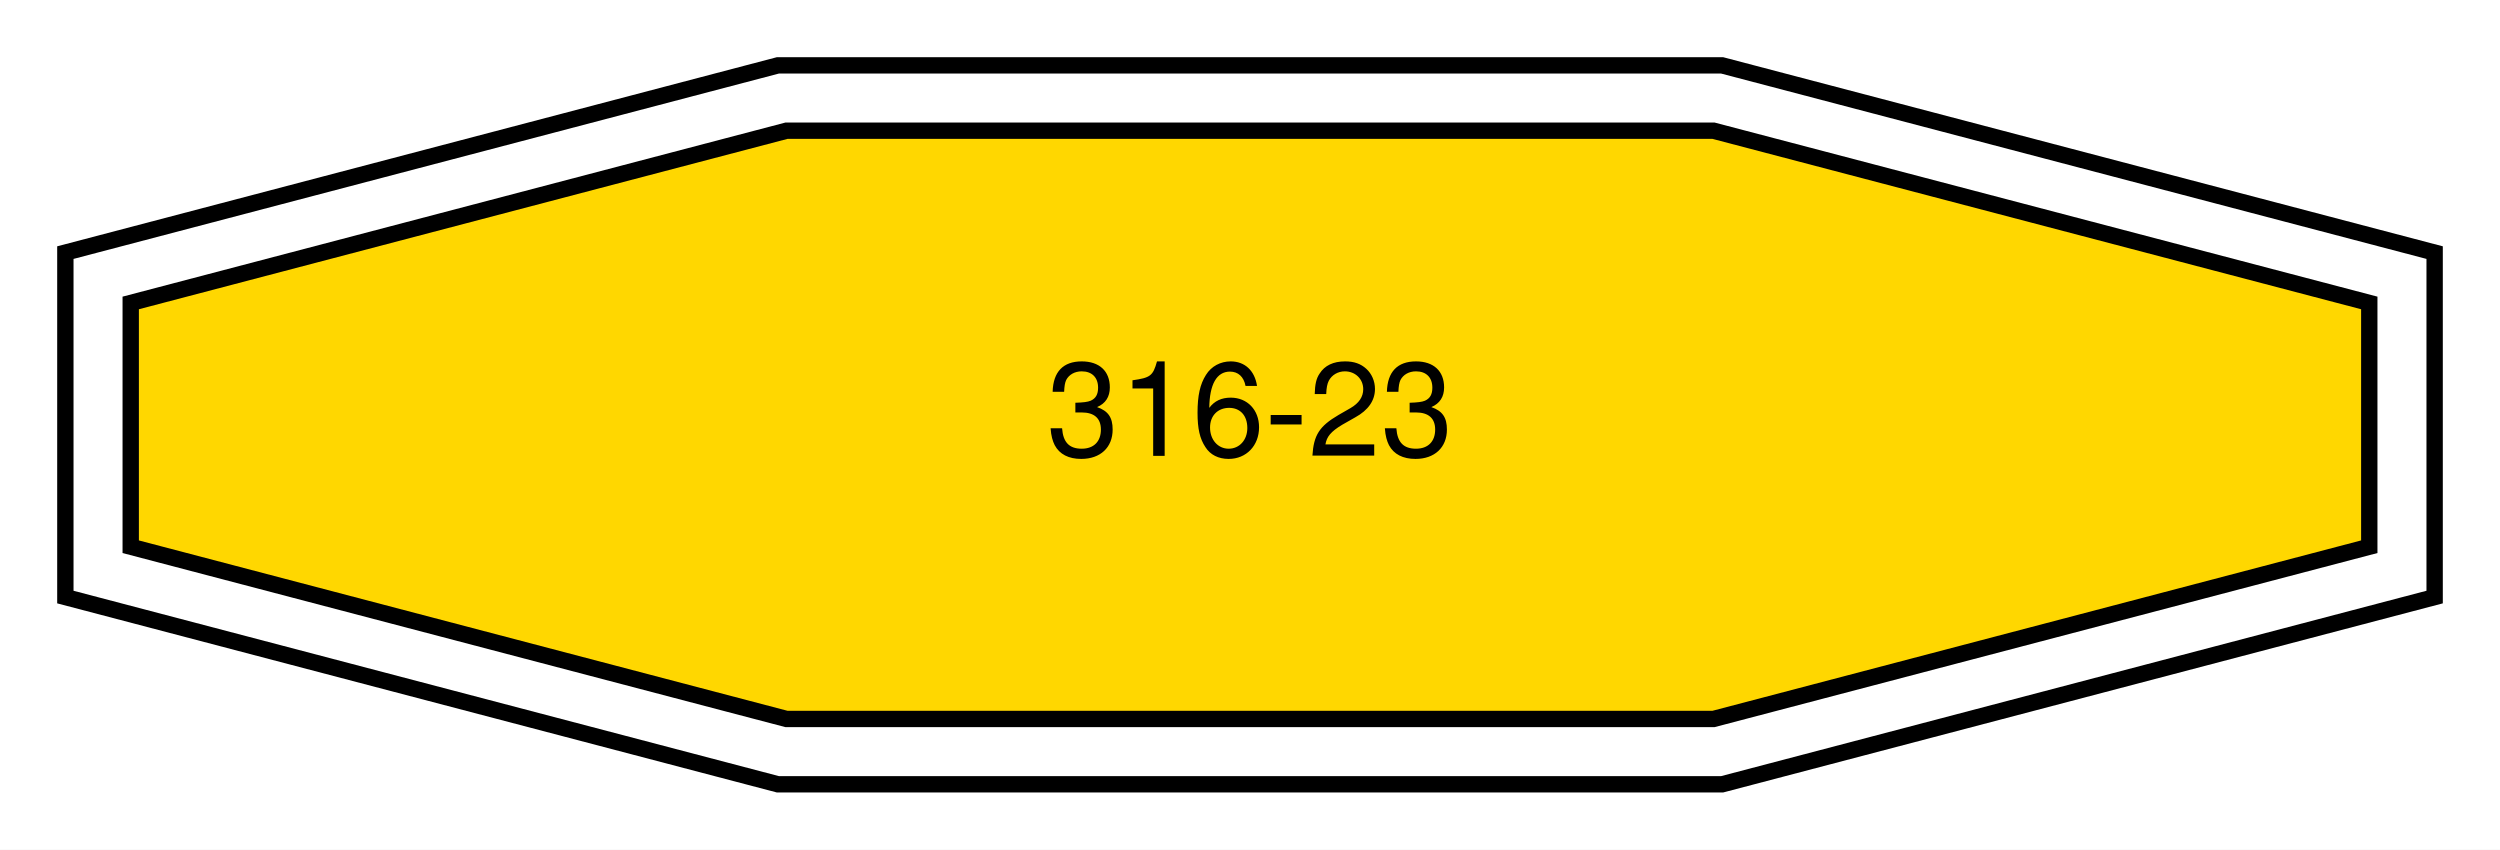
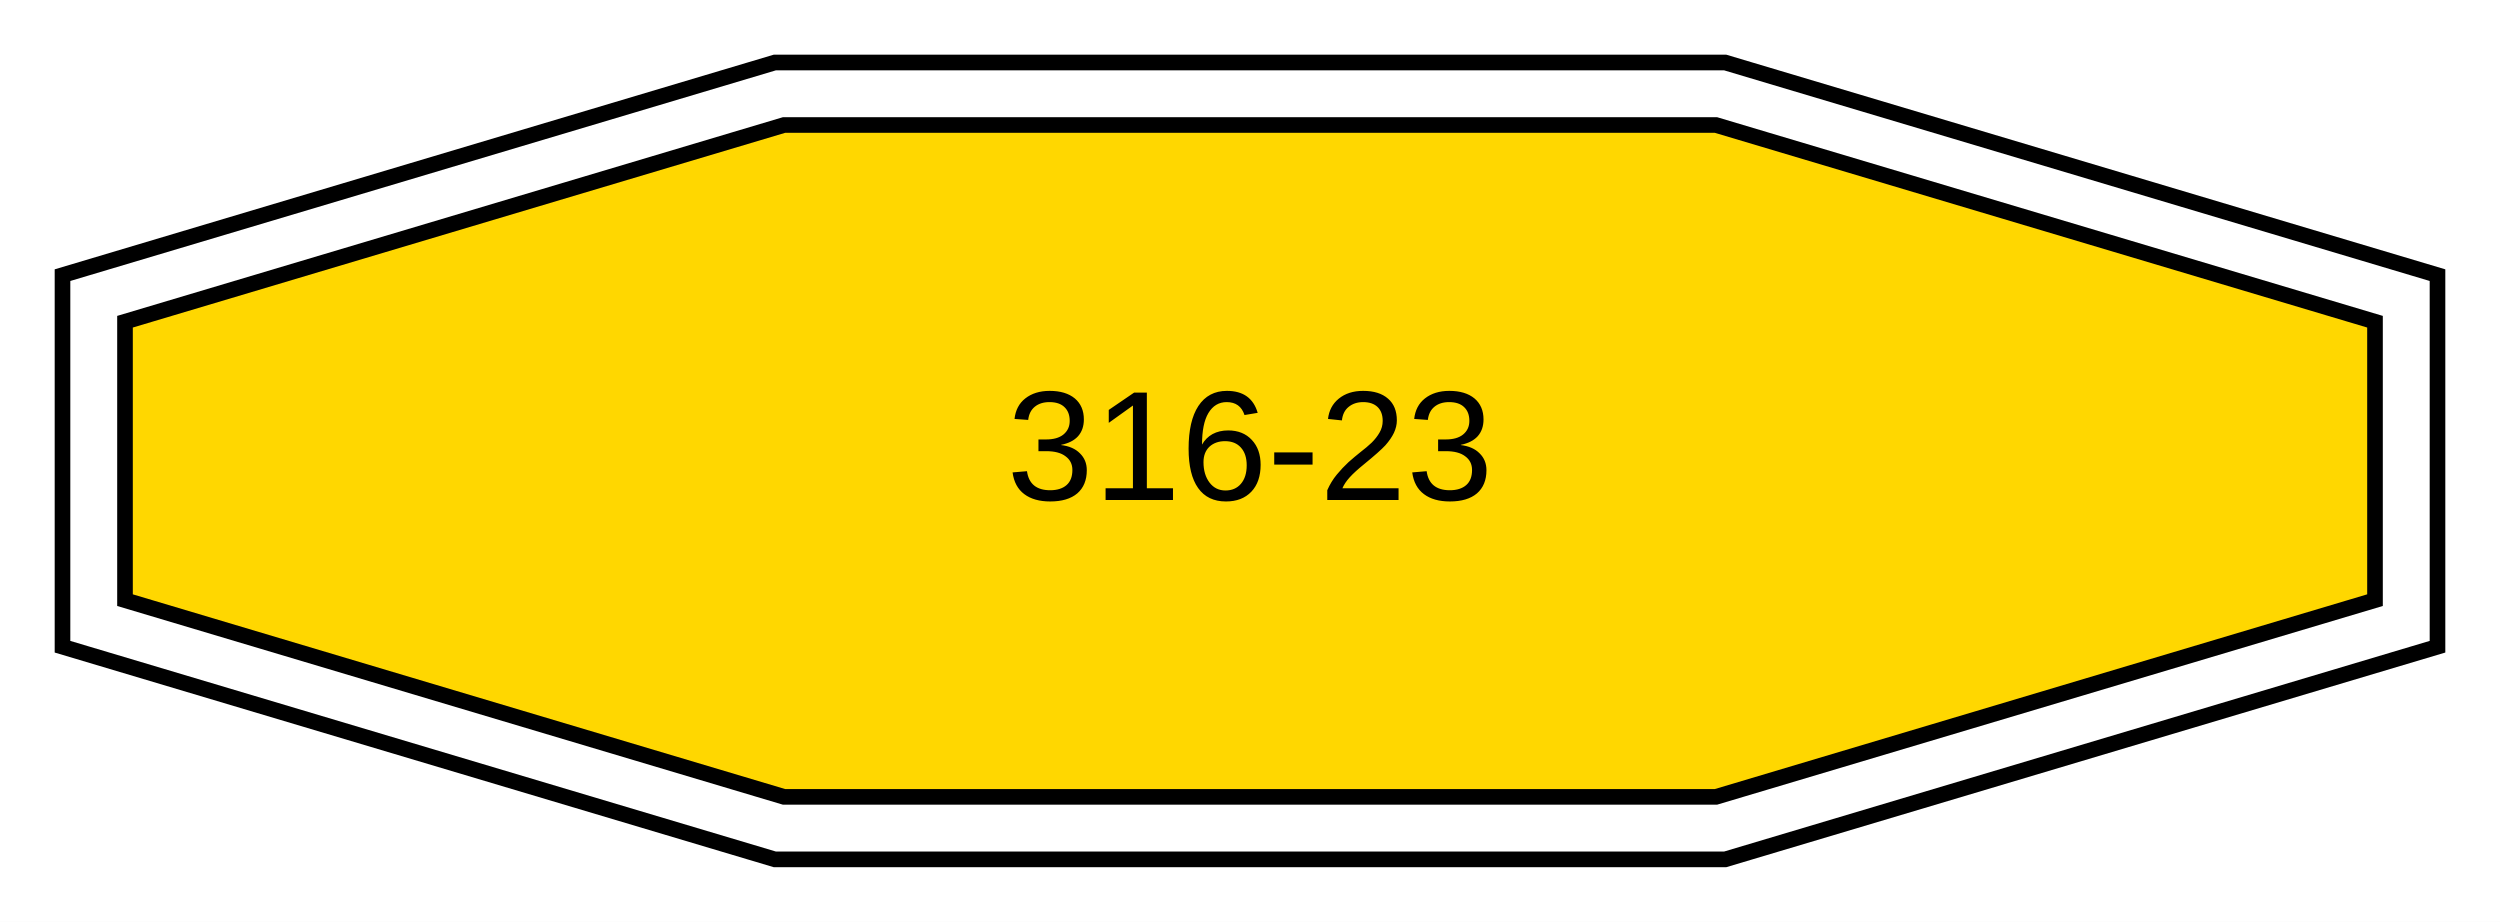
- <svg xmlns="http://www.w3.org/2000/svg" width="153pt" height="52pt" viewBox="0.00 0.00 153.00 52.00">
-   <g id="graph0" class="graph" transform="scale(1 1) rotate(0) translate(4 48)">
-     <polygon fill="white" stroke="transparent" points="-4,4 -4,-48 149,-48 149,4 -4,4" />
+ <svg xmlns="http://www.w3.org/2000/svg" width="160pt" height="59pt" viewBox="0.00 0.00 160.00 59.00">
+   <g id="graph0" class="graph" transform="scale(1 1) rotate(0) translate(4 55)">
+     <polygon fill="white" stroke="transparent" points="-4,4 -4,-55 156,-55 156,4 -4,4" />
    <g id="node1" class="node">
-       <polygon fill="gold" stroke="black" points="141,-14.54 141,-29.46 100.87,-40 44.13,-40 4,-29.46 4,-14.54 44.13,-4 100.87,-4 141,-14.54" />
-       <polygon fill="none" stroke="black" points="145,-11.46 145,-32.54 101.39,-44 43.61,-44 0,-32.54 0,-11.46 43.61,0 101.39,0 145,-11.46" />
-       <text text-anchor="middle" x="72.5" y="-20.1" font-family="Helvetica,sans-Serif" font-size="8.00">316-23</text>
+       <polygon fill="gold" stroke="black" points="148,-16.59 148,-34.41 105.82,-47 46.18,-47 4,-34.41 4,-16.59 46.18,-4 105.82,-4 148,-16.59" />
+       <polygon fill="none" stroke="black" points="152,-13.61 152,-37.39 106.41,-51 45.59,-51 0,-37.39 0,-13.61 45.59,0 106.41,0 152,-13.61" />
+       <text text-anchor="middle" x="76" y="-23" font-family="Arial" font-size="10.00">316-23</text>
    </g>
  </g>
</svg>
